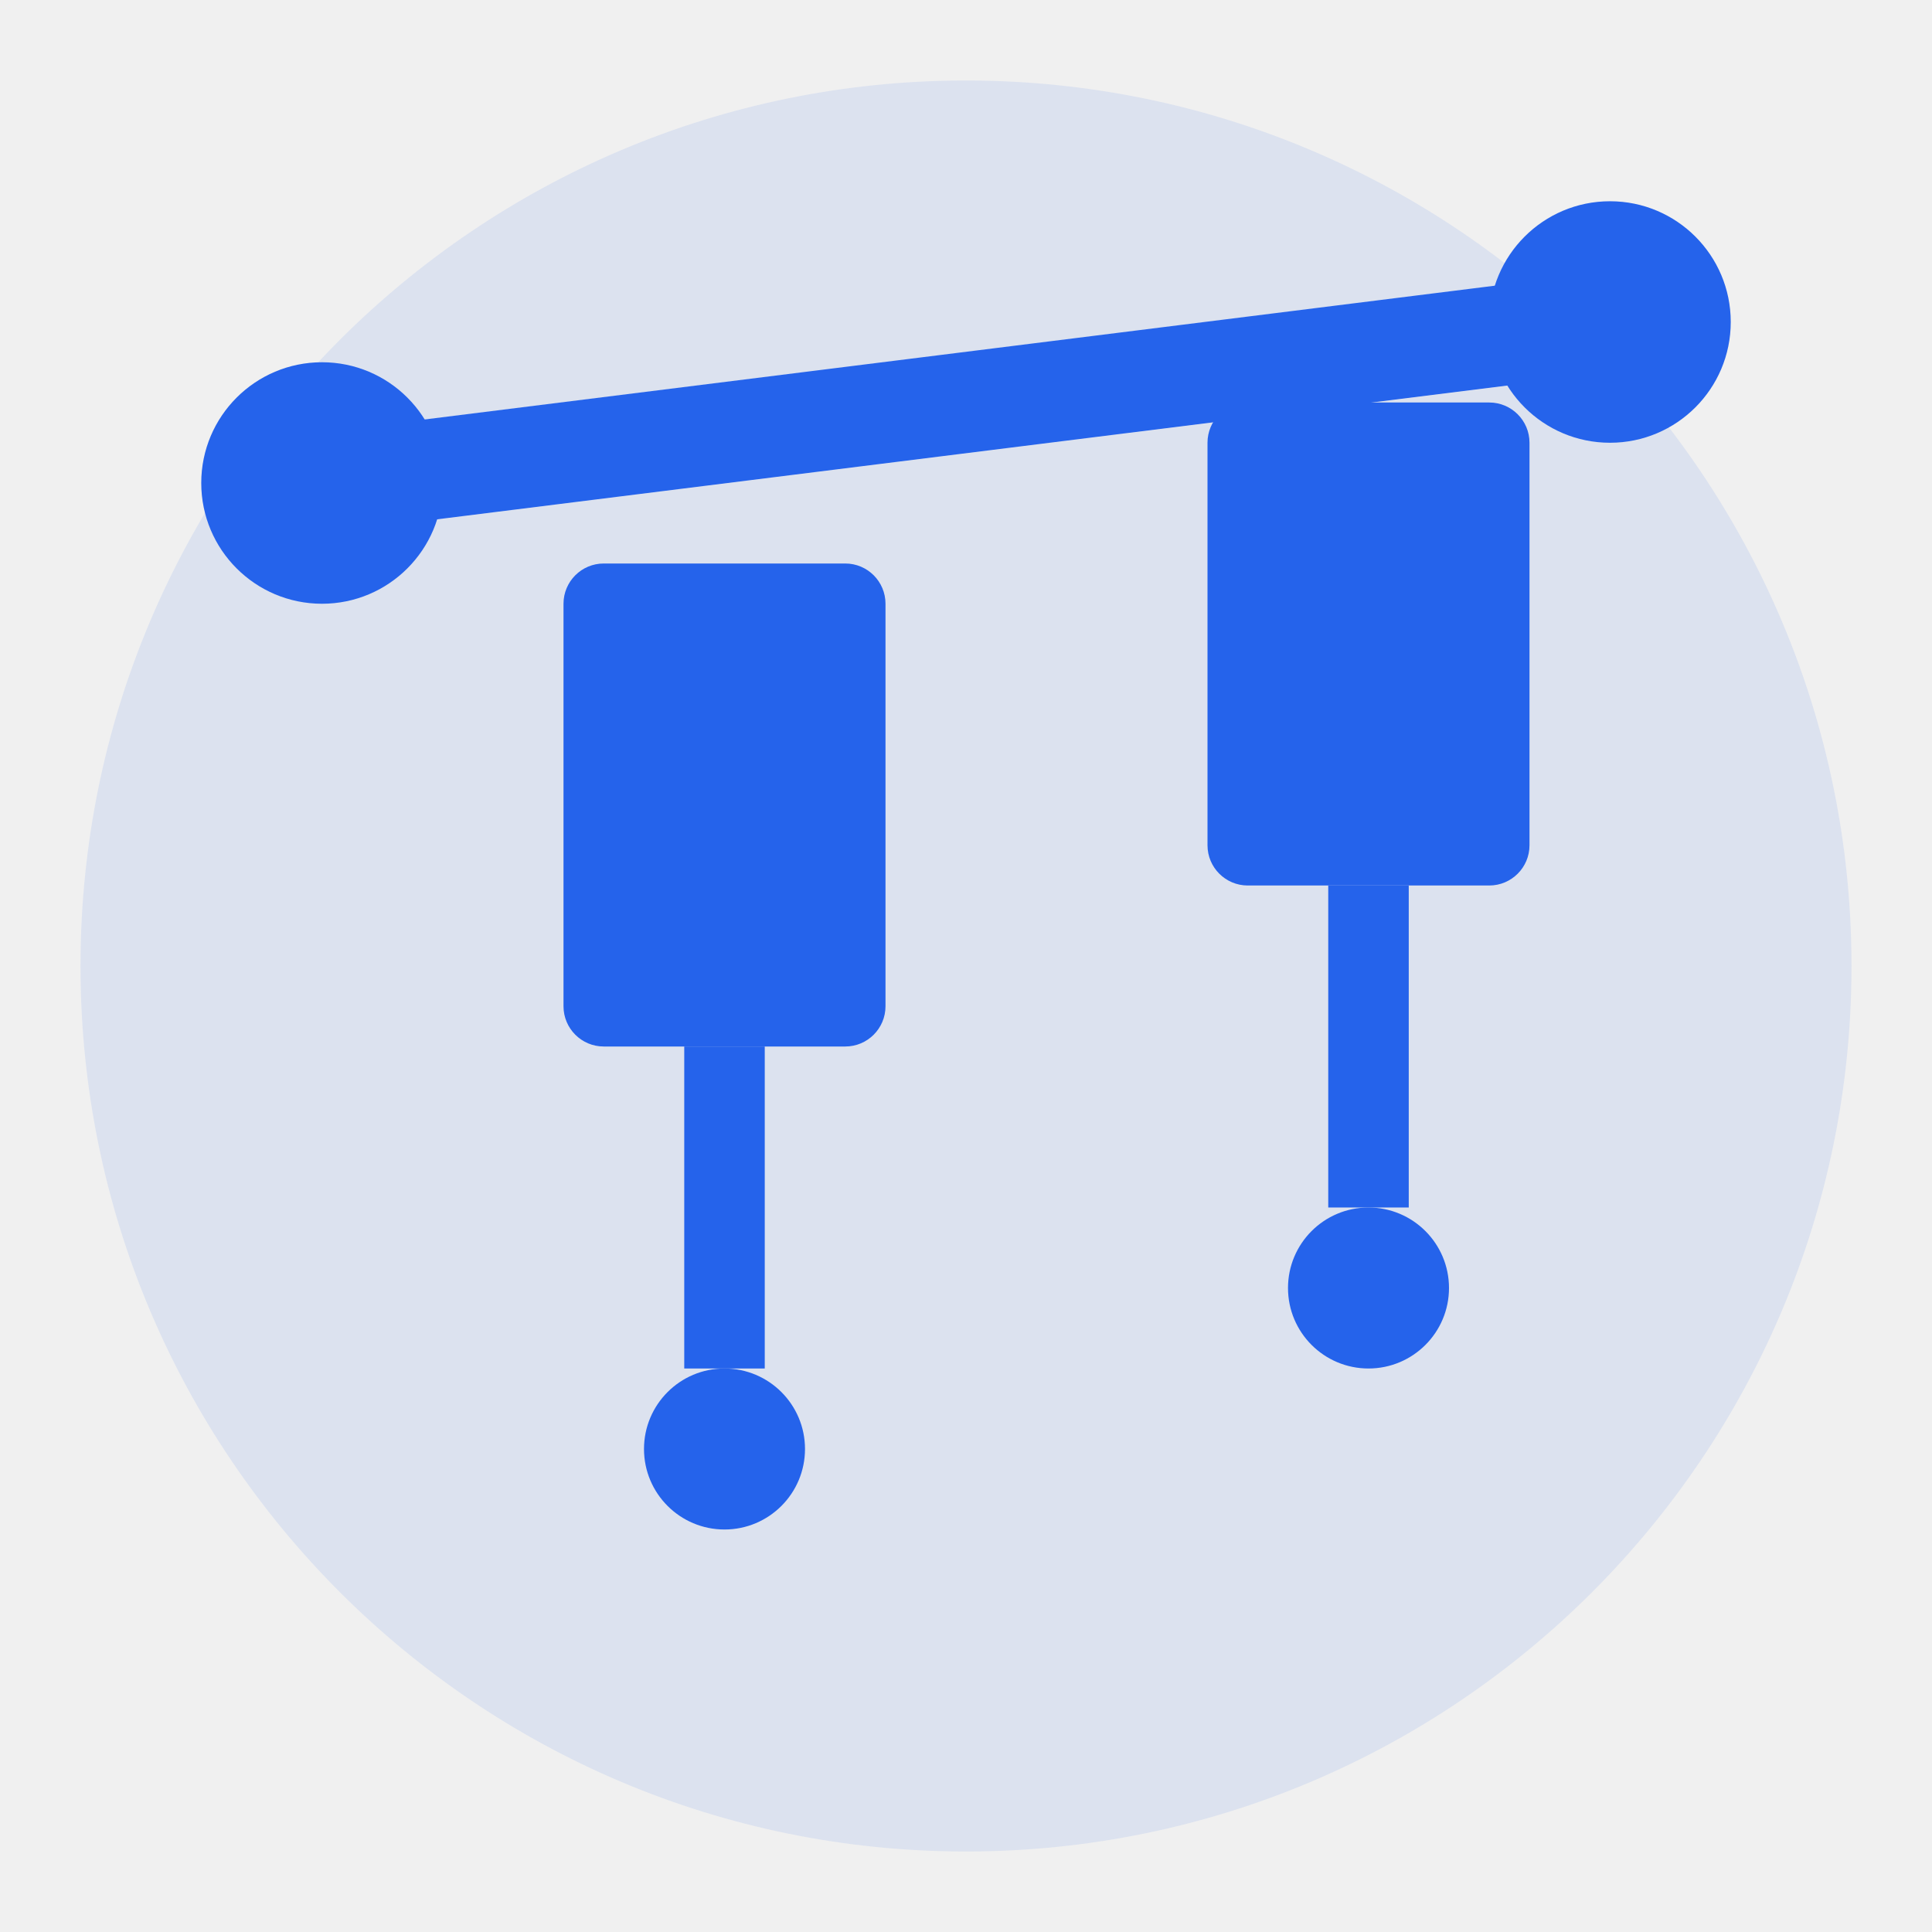
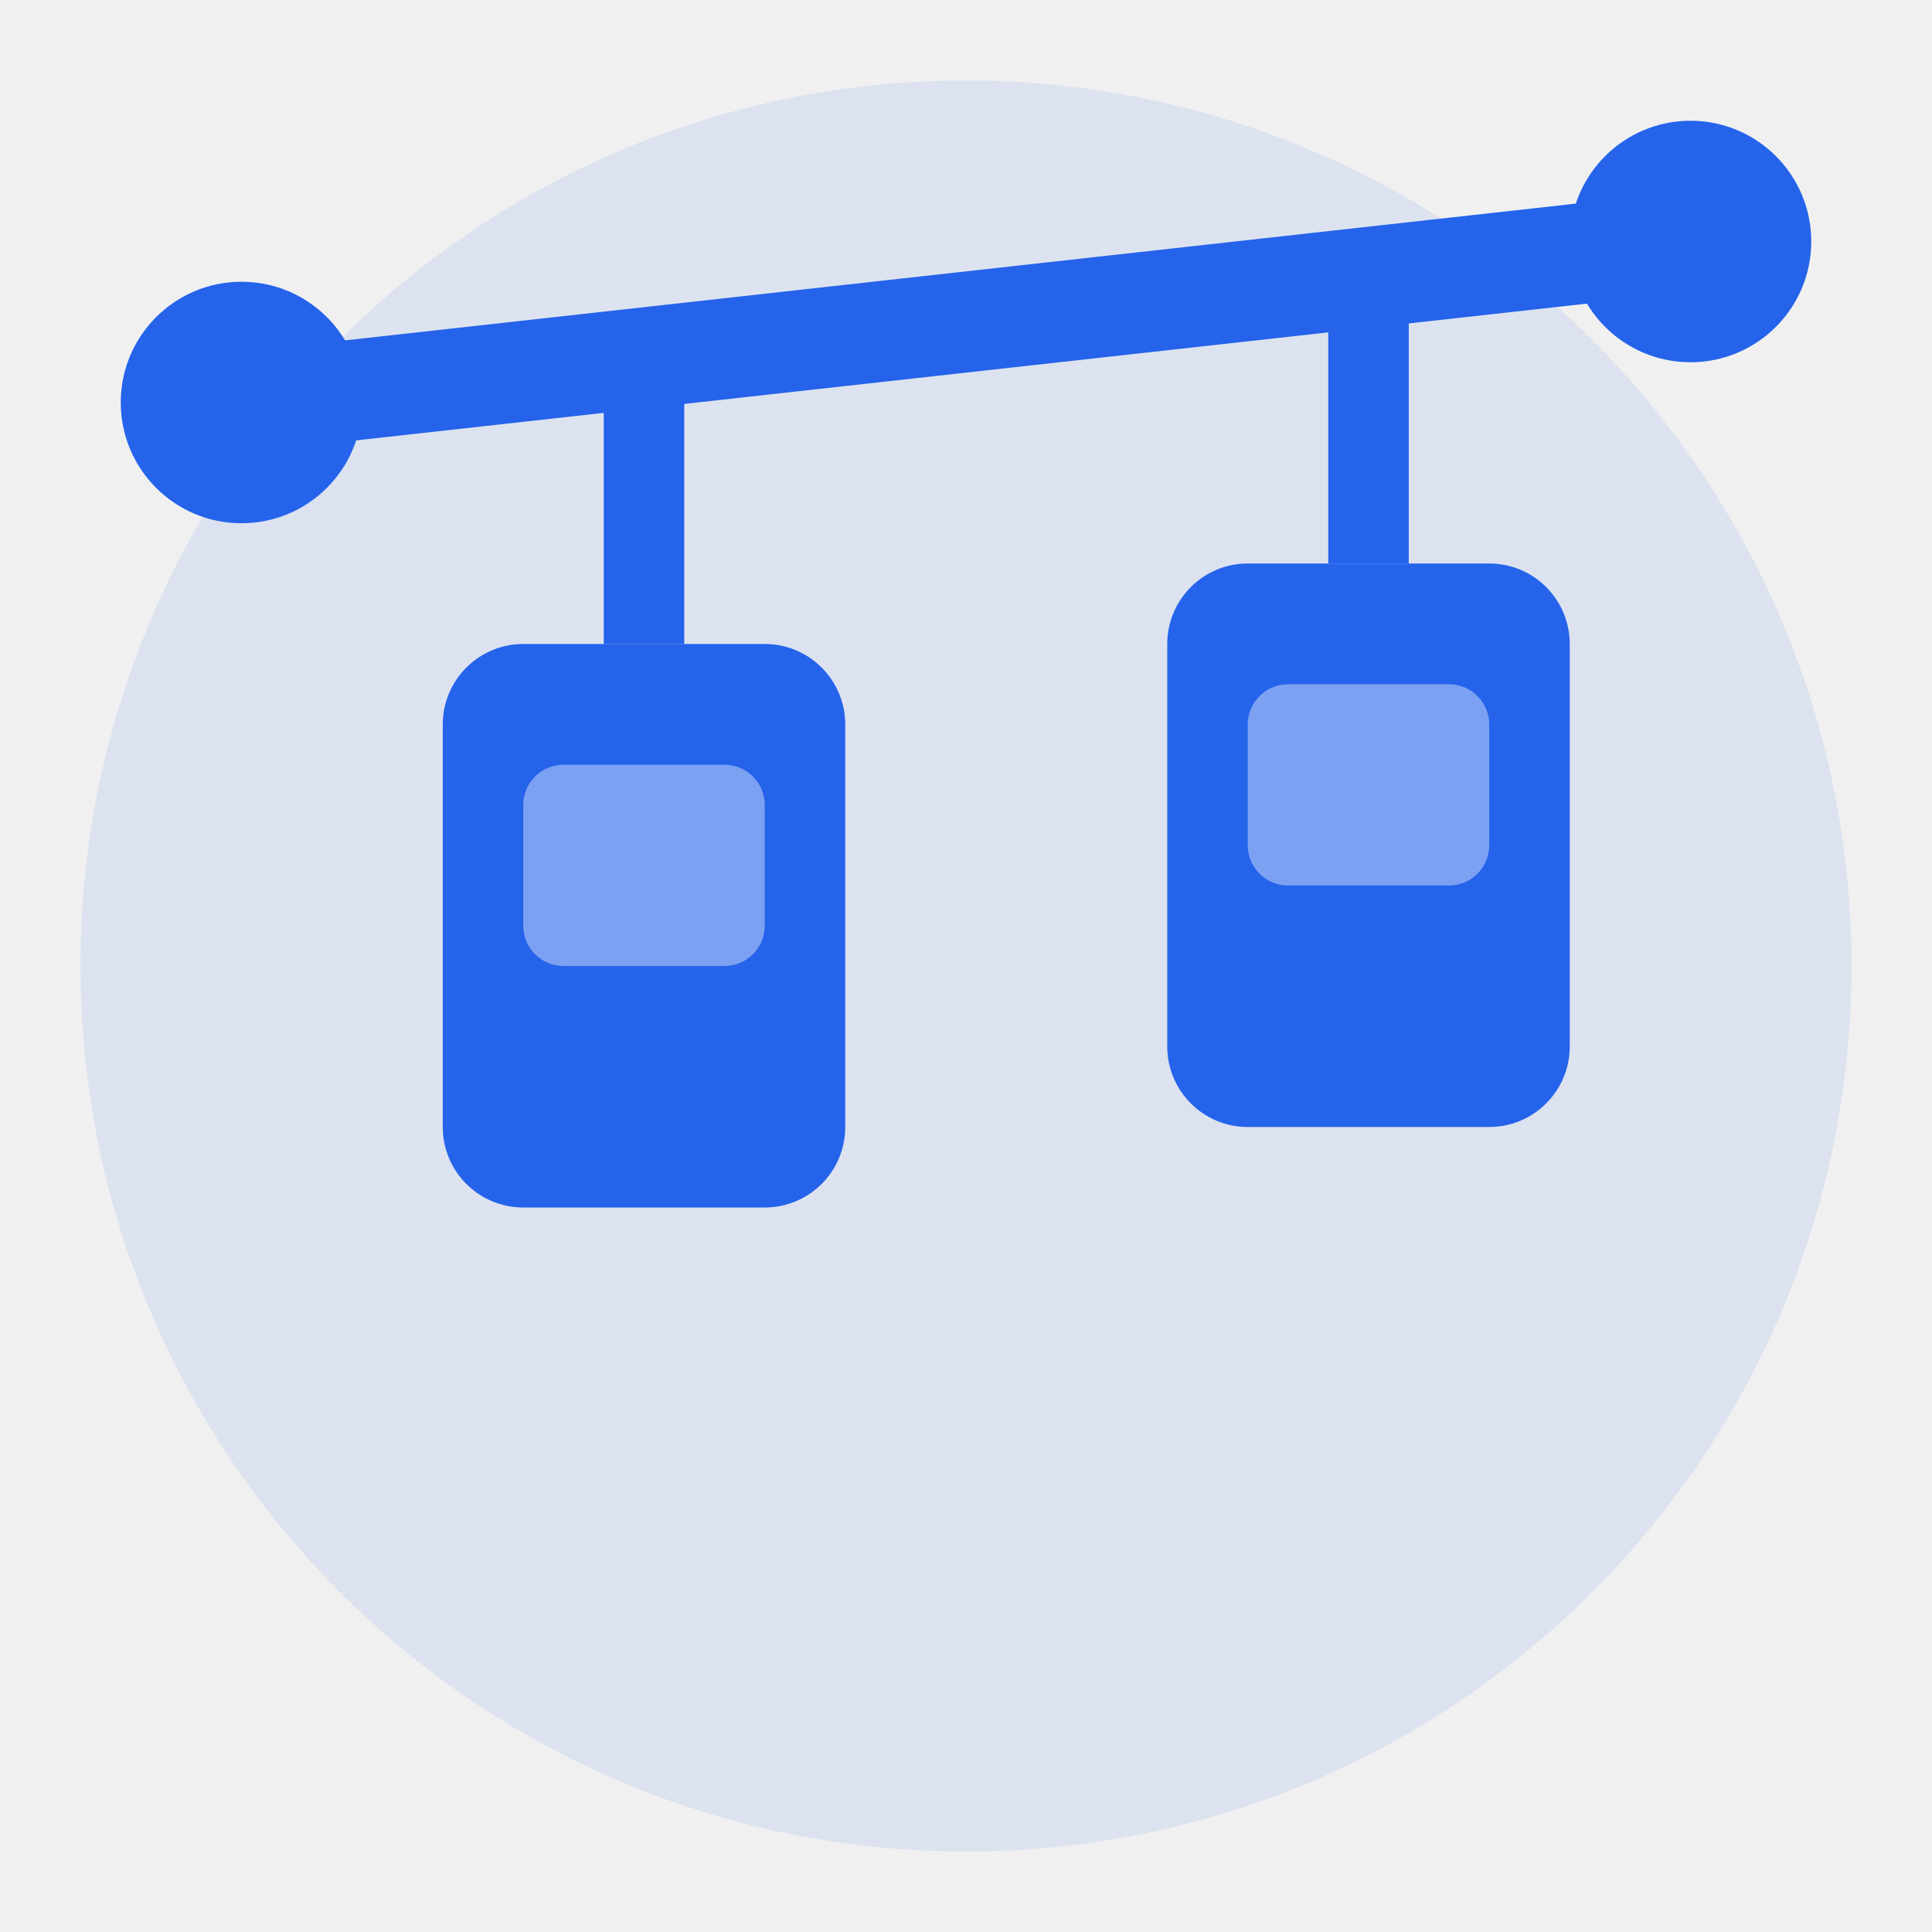
<svg xmlns="http://www.w3.org/2000/svg" viewBox="0 0 48 48" fill="none">
  <circle cx="24" cy="24" r="22" fill="#2563EB" opacity="0.1" />
-   <path d="M8 12L40 8" stroke="#2563EB" stroke-width="2.5" stroke-linecap="round" />
-   <rect x="14" y="14" width="8" height="12" rx="1" fill="#2563EB" />
-   <path d="M18 26V34" stroke="#2563EB" stroke-width="2" />
-   <circle cx="18" cy="36" r="2" fill="#2563EB" />
-   <rect x="30" y="10" width="8" height="12" rx="1" fill="#2563EB" />
-   <path d="M34 22V30" stroke="#2563EB" stroke-width="2" />
-   <circle cx="34" cy="32" r="2" fill="#2563EB" />
-   <circle cx="8" cy="12" r="3" fill="#2563EB" />
-   <circle cx="40" cy="8" r="3" fill="#2563EB" />
+   <path d="M6 10L42 6" stroke="#2563EB" stroke-width="2.5" stroke-linecap="round" />
+   <circle cx="6" cy="10" r="3" fill="#2563EB" />
+   <circle cx="42" cy="6" r="3" fill="#2563EB" />
+   <path d="M16 9V16" stroke="#2563EB" stroke-width="2" />
+   <rect x="11" y="16" width="10" height="14" rx="2" fill="#2563EB" />
+   <rect x="13" y="19" width="6" height="5" rx="1" fill="white" opacity="0.4" />
+   <path d="M34 7V14" stroke="#2563EB" stroke-width="2" />
+   <rect x="29" y="14" width="10" height="14" rx="2" fill="#2563EB" />
+   <rect x="31" y="17" width="6" height="5" rx="1" fill="white" opacity="0.4" />
</svg>
